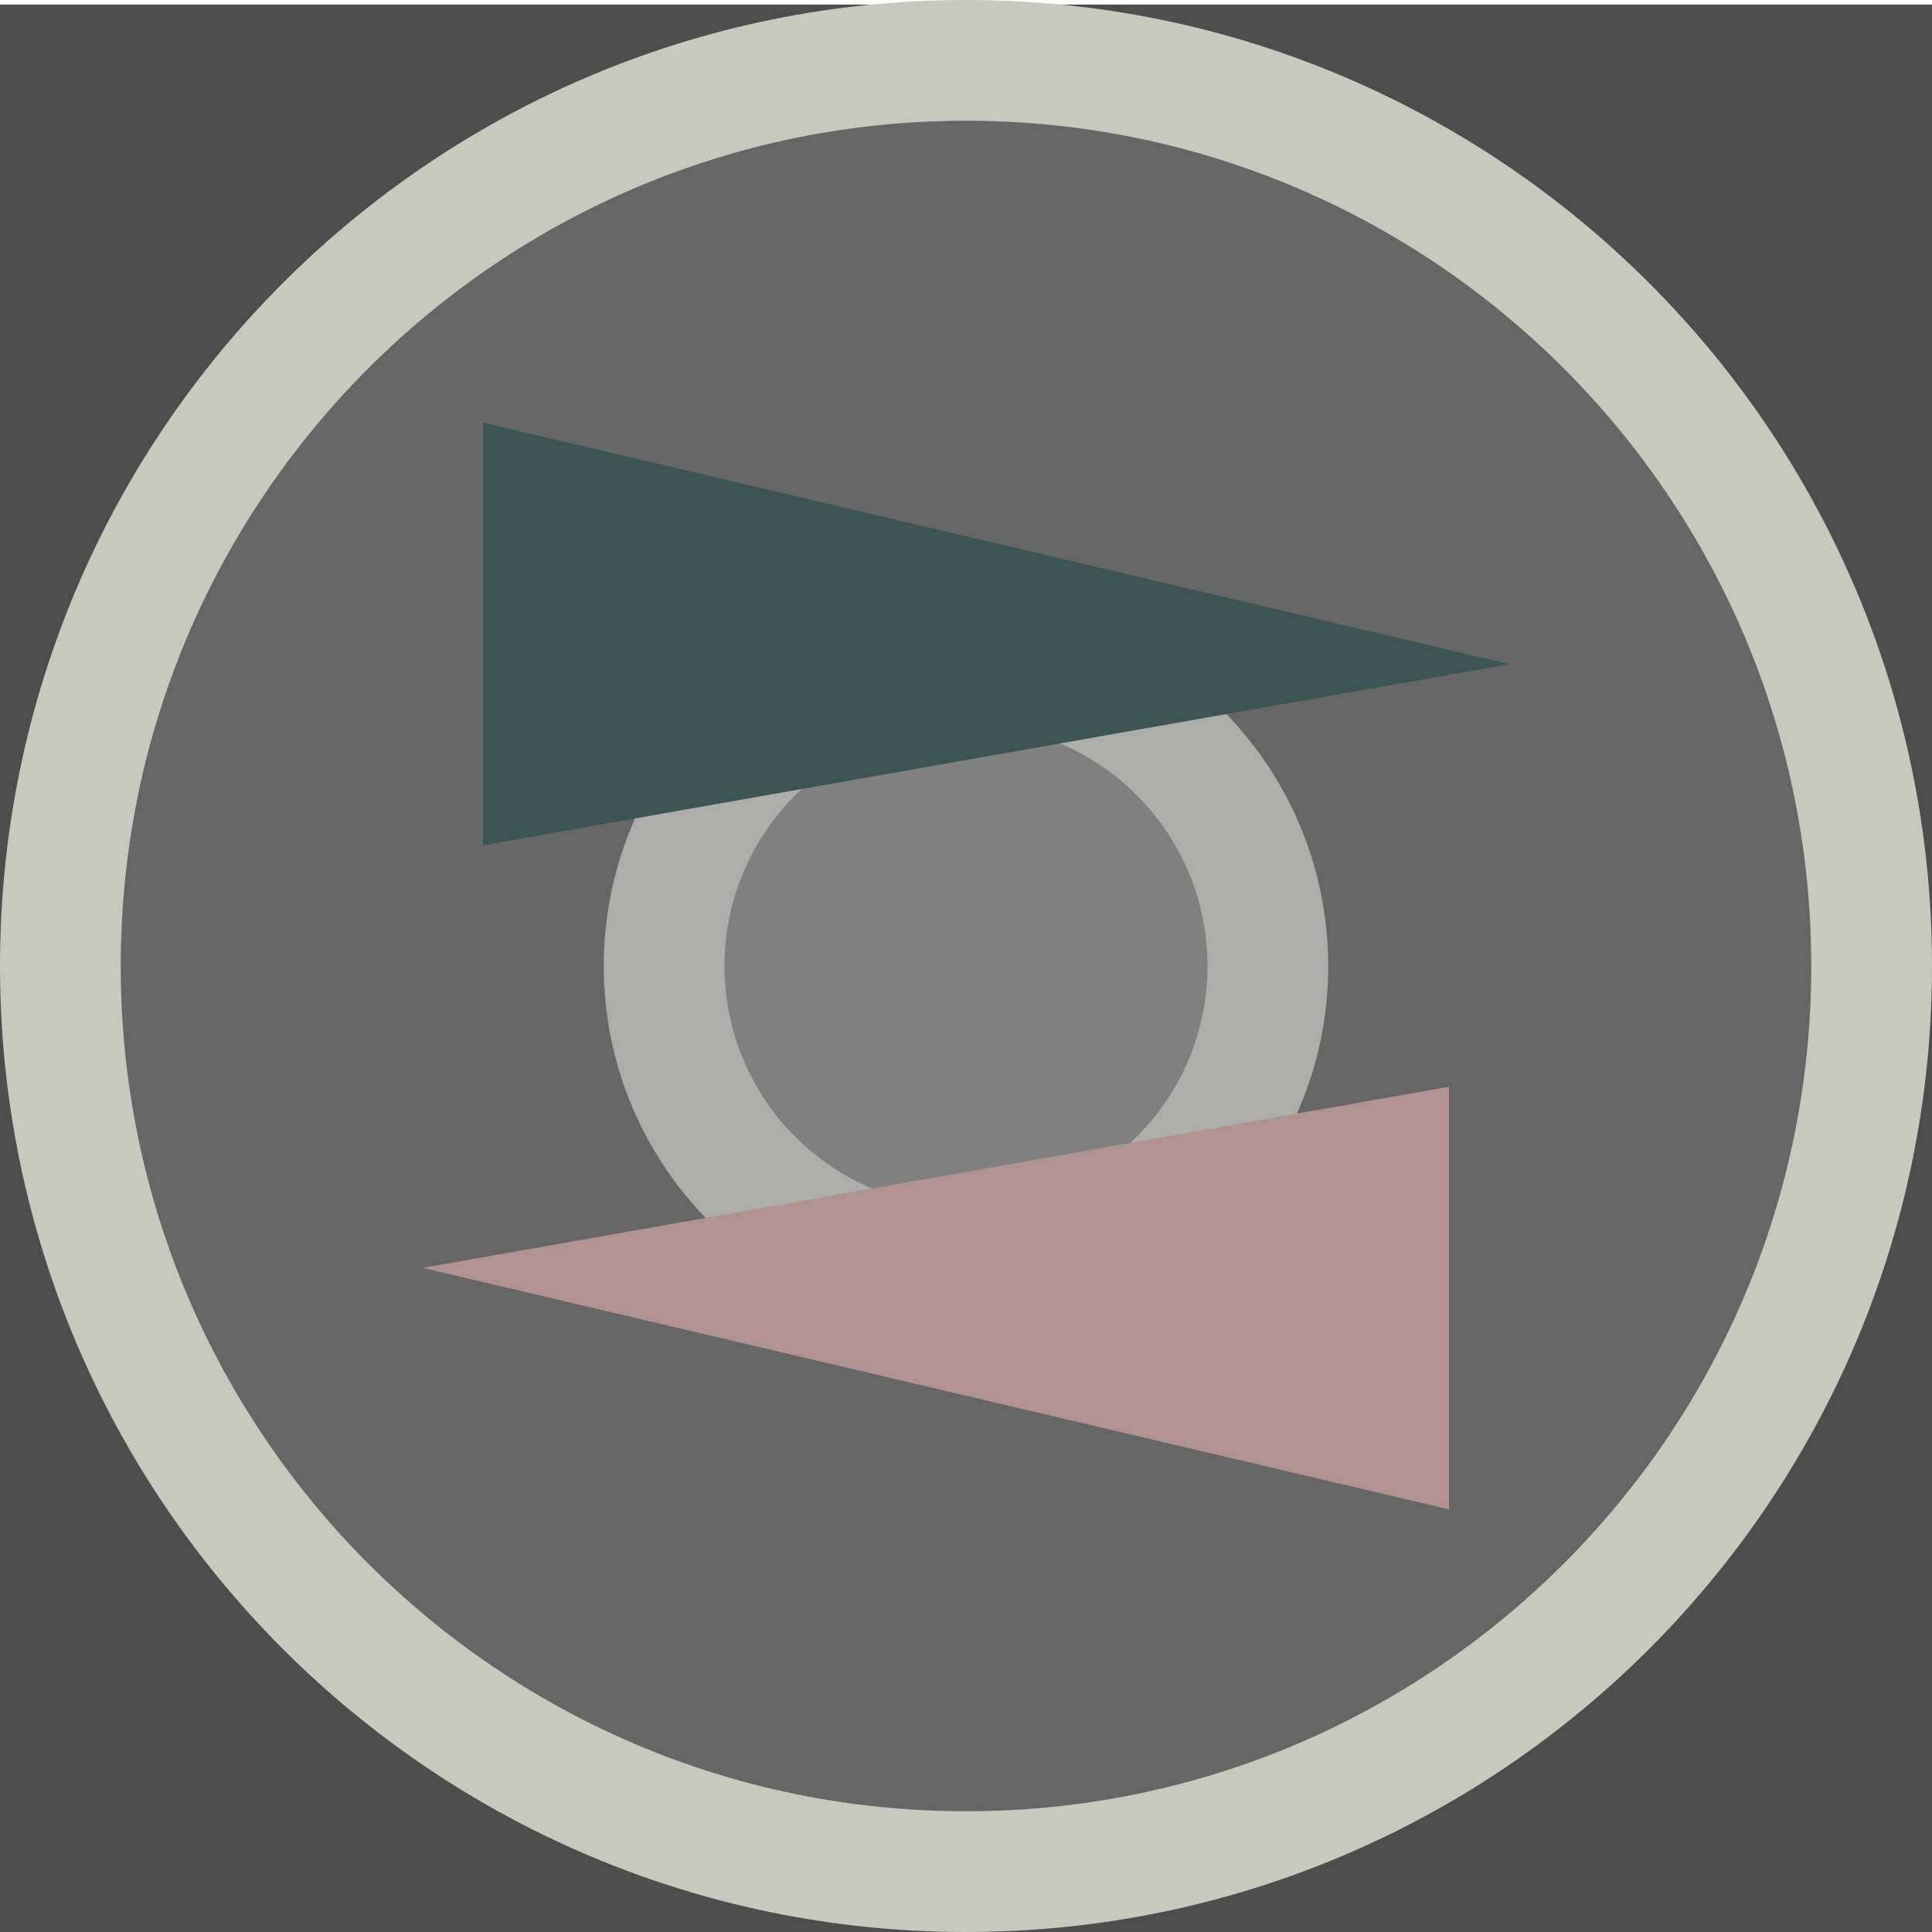
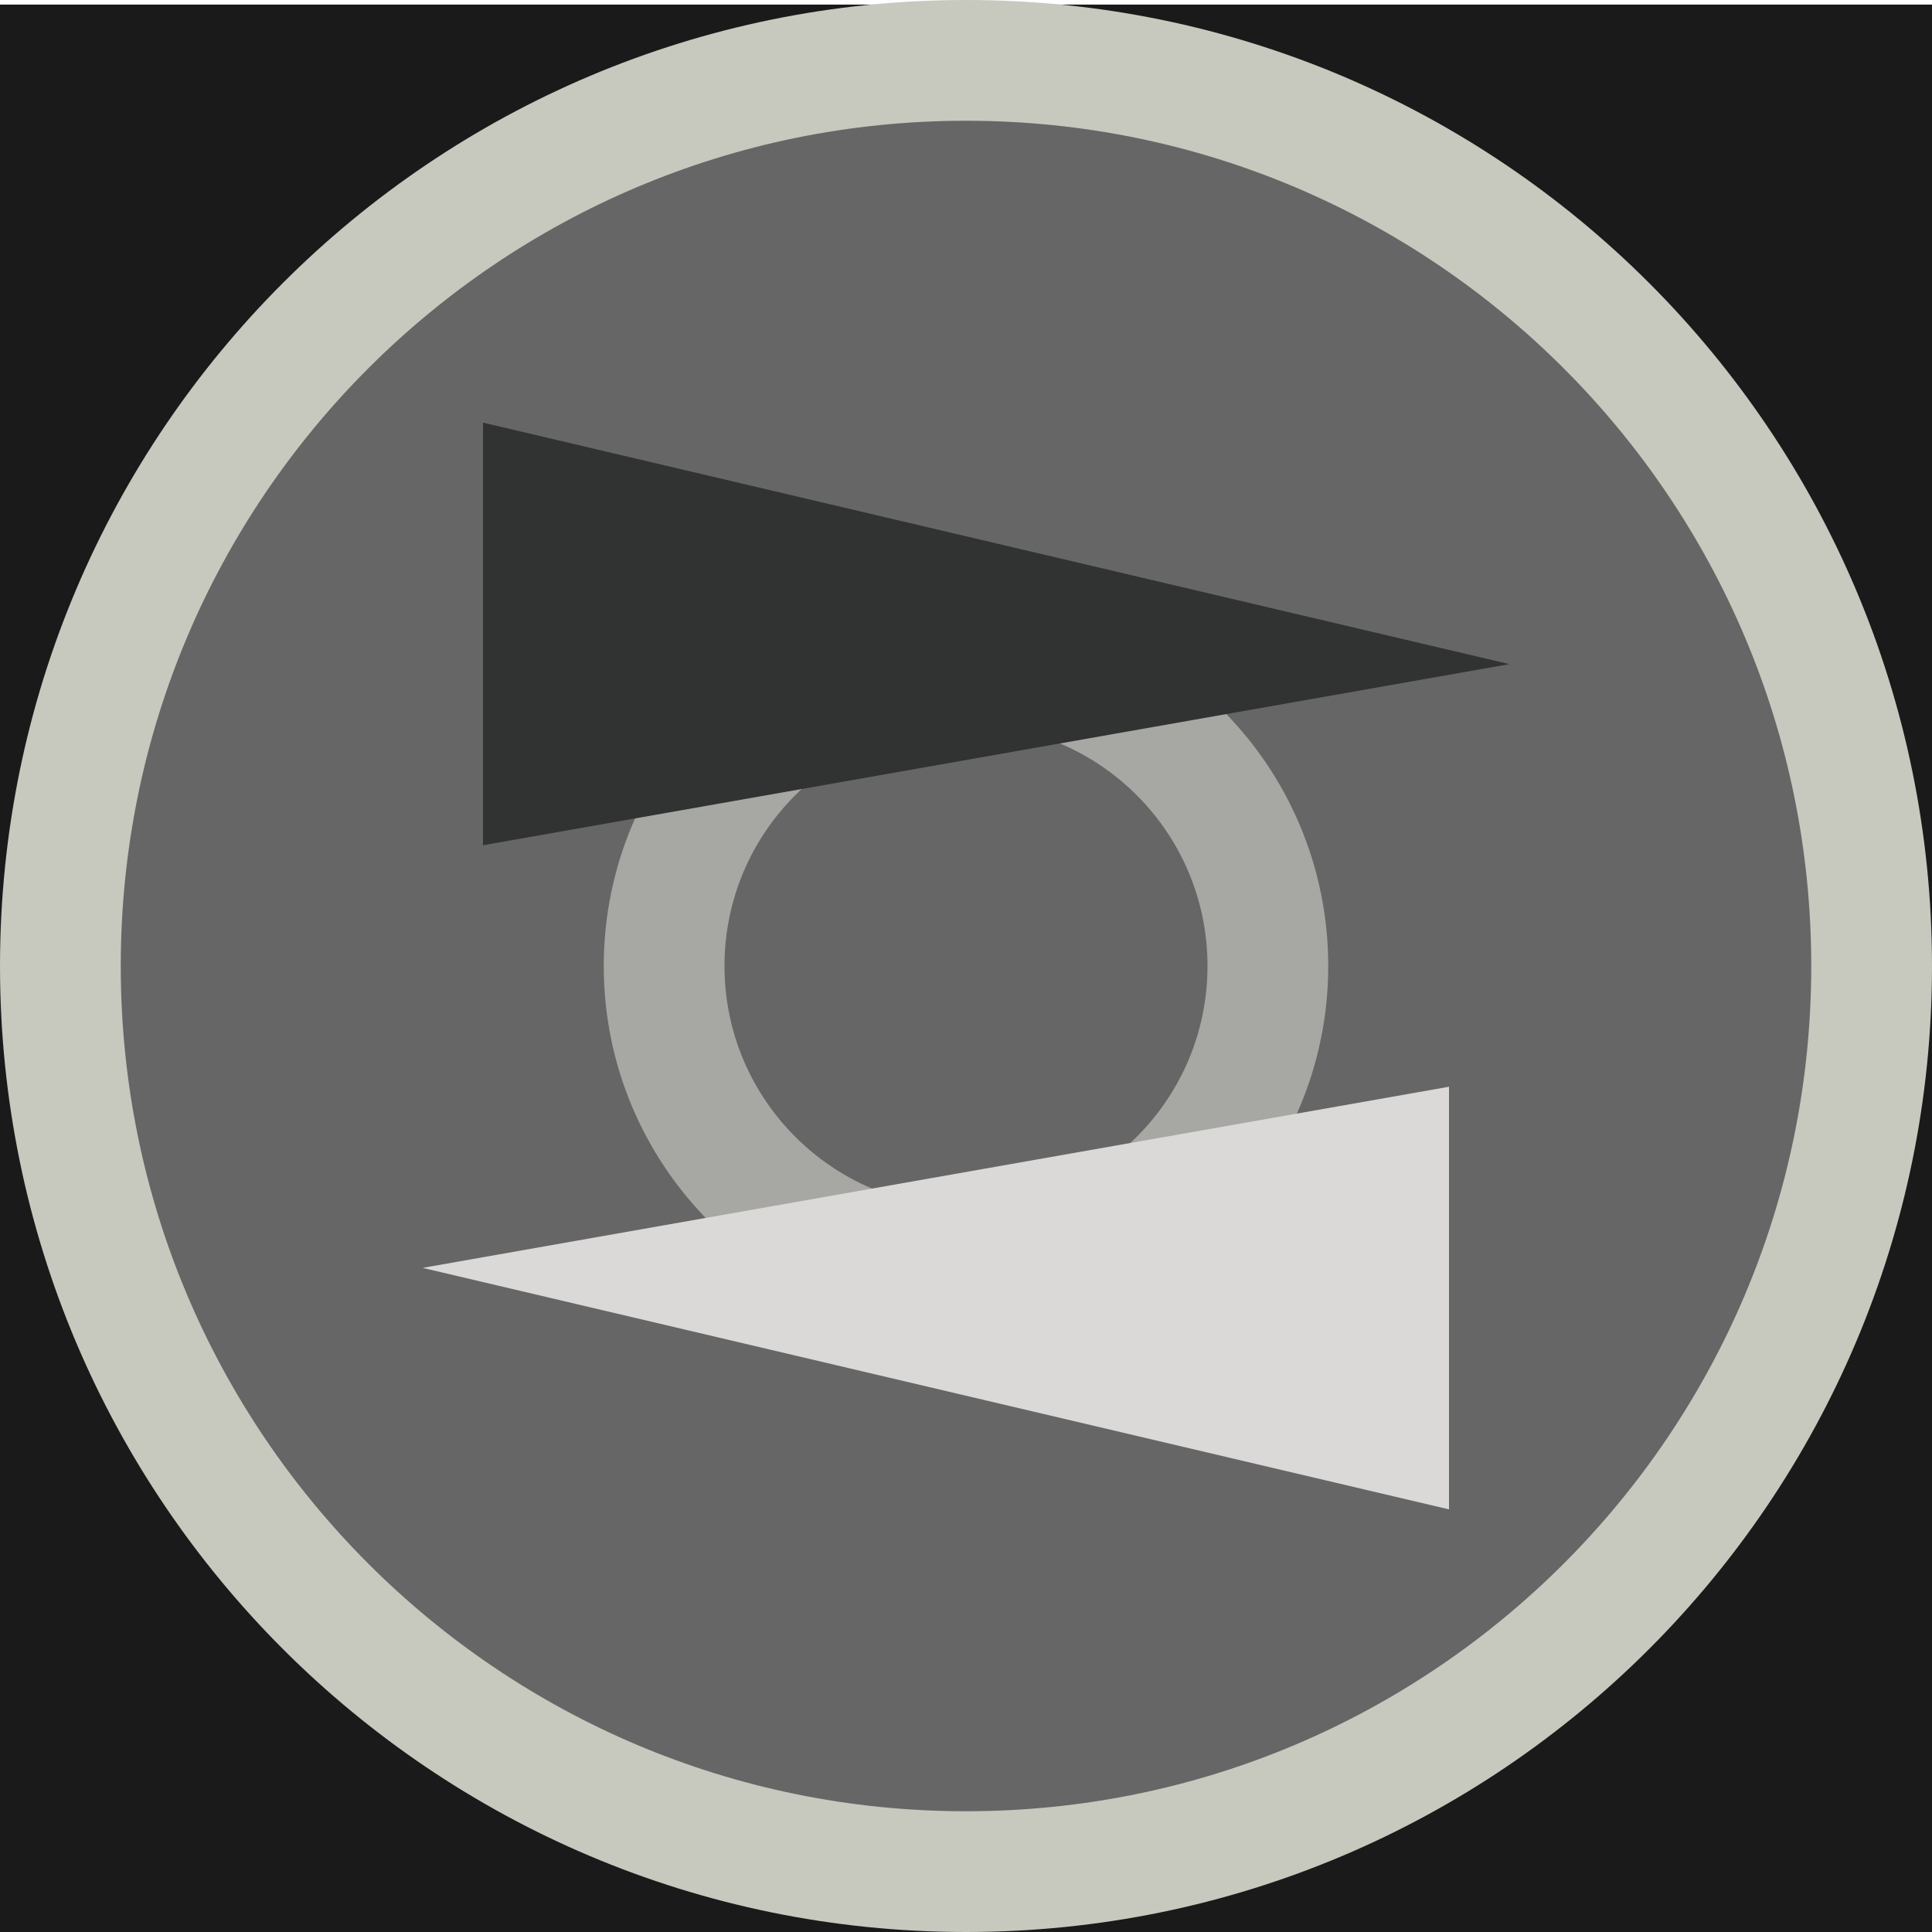
- <svg xmlns="http://www.w3.org/2000/svg" id="svg10" version="1.1" height="32" width="32">
+ <svg xmlns="http://www.w3.org/2000/svg" width="32" height="32" version="1.1" id="svg10">
  <defs id="defs14" />
-   <rect y="0.076" x="0" height="31.924" width="32.19" id="rect843" style="font-variation-settings:normal;display:inline;opacity:1;vector-effect:none;fill:#4d4d4d;fill-opacity:1;fill-rule:evenodd;stroke:#c7c8be;stroke-width:0;stroke-linecap:butt;stroke-linejoin:miter;stroke-miterlimit:4;stroke-dasharray:none;stroke-dashoffset:0;stroke-opacity:1;stop-color:#000000;stop-opacity:1" />
-   <path d="M 31,16 A 15,15 0 0 1 16,31 15,15 0 0 1 1,16 15,15 0 0 1 16,1 15,15 0 0 1 31,16" style="display:inline;fill:#666666;fill-opacity:1;stroke:#c7c8be;stroke-width:2;stroke-opacity:1" id="circle2" />
-   <circle style="display:inline;fill:#808080;fill-opacity:1;stroke:#adada9;stroke-opacity:1" id="circle4" fill="transparent" stroke-width="2" stroke="#008000" r="5" cy="16" cx="16" />
-   <polygon style="display:inline;fill:#3b5454;fill-opacity:0.99;stroke-width:0;stroke-miterlimit:4;stroke-dasharray:none" id="polygon6" fill="#008000" stroke-width="1" stroke="#008000" points="8,7 25,11 8,14 " />
-   <polygon style="display:inline;fill:#b19293;fill-opacity:1;stroke-width:0;stroke-miterlimit:4;stroke-dasharray:none" id="polygon8" fill="#ff0000" stroke-width="1" stroke="#ff0000" points="24,18 24,25 7,21 " />
-   <path id="path845" d="m 20.629,31.333 c 2.27,-0.698 4.198,-1.768 5.943,-3.299 0.475,-0.417 1.32,-1.279 1.698,-1.732 1.548,-1.854 2.633,-3.969 3.236,-6.304 l 0.167,-0.648 0.001,6.067 0.001,6.067 -5.762,-0.002 -5.762,-0.002 0.476,-0.146 z" style="display:inline;fill:#080803;fill-opacity:0;stroke:#0d0d0b;stroke-width:0;stroke-opacity:1" />
+   <rect style="font-variation-settings:normal;display:inline;opacity:1;vector-effect:none;fill:#1a1a1a;fill-opacity:1;fill-rule:evenodd;stroke:#c7c8be;stroke-width:0;stroke-linecap:butt;stroke-linejoin:miter;stroke-miterlimit:4;stroke-dasharray:none;stroke-dashoffset:0;stroke-opacity:1;stop-color:#000000;stop-opacity:1" id="rect843" width="32.19" height="31.924" x="0" y="0.076" />
+   <path id="circle2" style="display:inline;fill:#666666;fill-opacity:1;stroke:#c7c8be;stroke-width:2;stroke-opacity:1" d="M 31,16 A 15,15 0 0 1 16,31 15,15 0 0 1 1,16 15,15 0 0 1 16,1 15,15 0 0 1 31,16" />
+   <circle cx="16" cy="16" r="5" stroke="#008000" stroke-width="2" fill="transparent" id="circle4" style="display:inline;fill:#666666;fill-opacity:1;stroke:#a7a7a3;stroke-opacity:1" />
+   <polygon points="8,7 25,11 8,14 " stroke="#008000" stroke-width="1" fill="#008000" id="polygon6" style="display:inline;fill:#313232;fill-opacity:0.99;stroke-width:0;stroke-miterlimit:4;stroke-dasharray:none" />
+   <polygon points="24,18 24,25 7,21 " stroke="#ff0000" stroke-width="1" fill="#ff0000" id="polygon8" style="display:inline;fill:#dbd8d8;fill-opacity:1;stroke-width:0;stroke-miterlimit:4;stroke-dasharray:none" />
+   <path style="display:inline;fill:#080803;fill-opacity:0;stroke:#0d0d0b;stroke-width:0;stroke-opacity:1" d="m 20.629,31.333 c 2.27,-0.698 4.198,-1.768 5.943,-3.299 0.475,-0.417 1.32,-1.279 1.698,-1.732 1.548,-1.854 2.633,-3.969 3.236,-6.304 l 0.167,-0.648 0.001,6.067 0.001,6.067 -5.762,-0.002 -5.762,-0.002 0.476,-0.146 z" id="path845" />
</svg>
